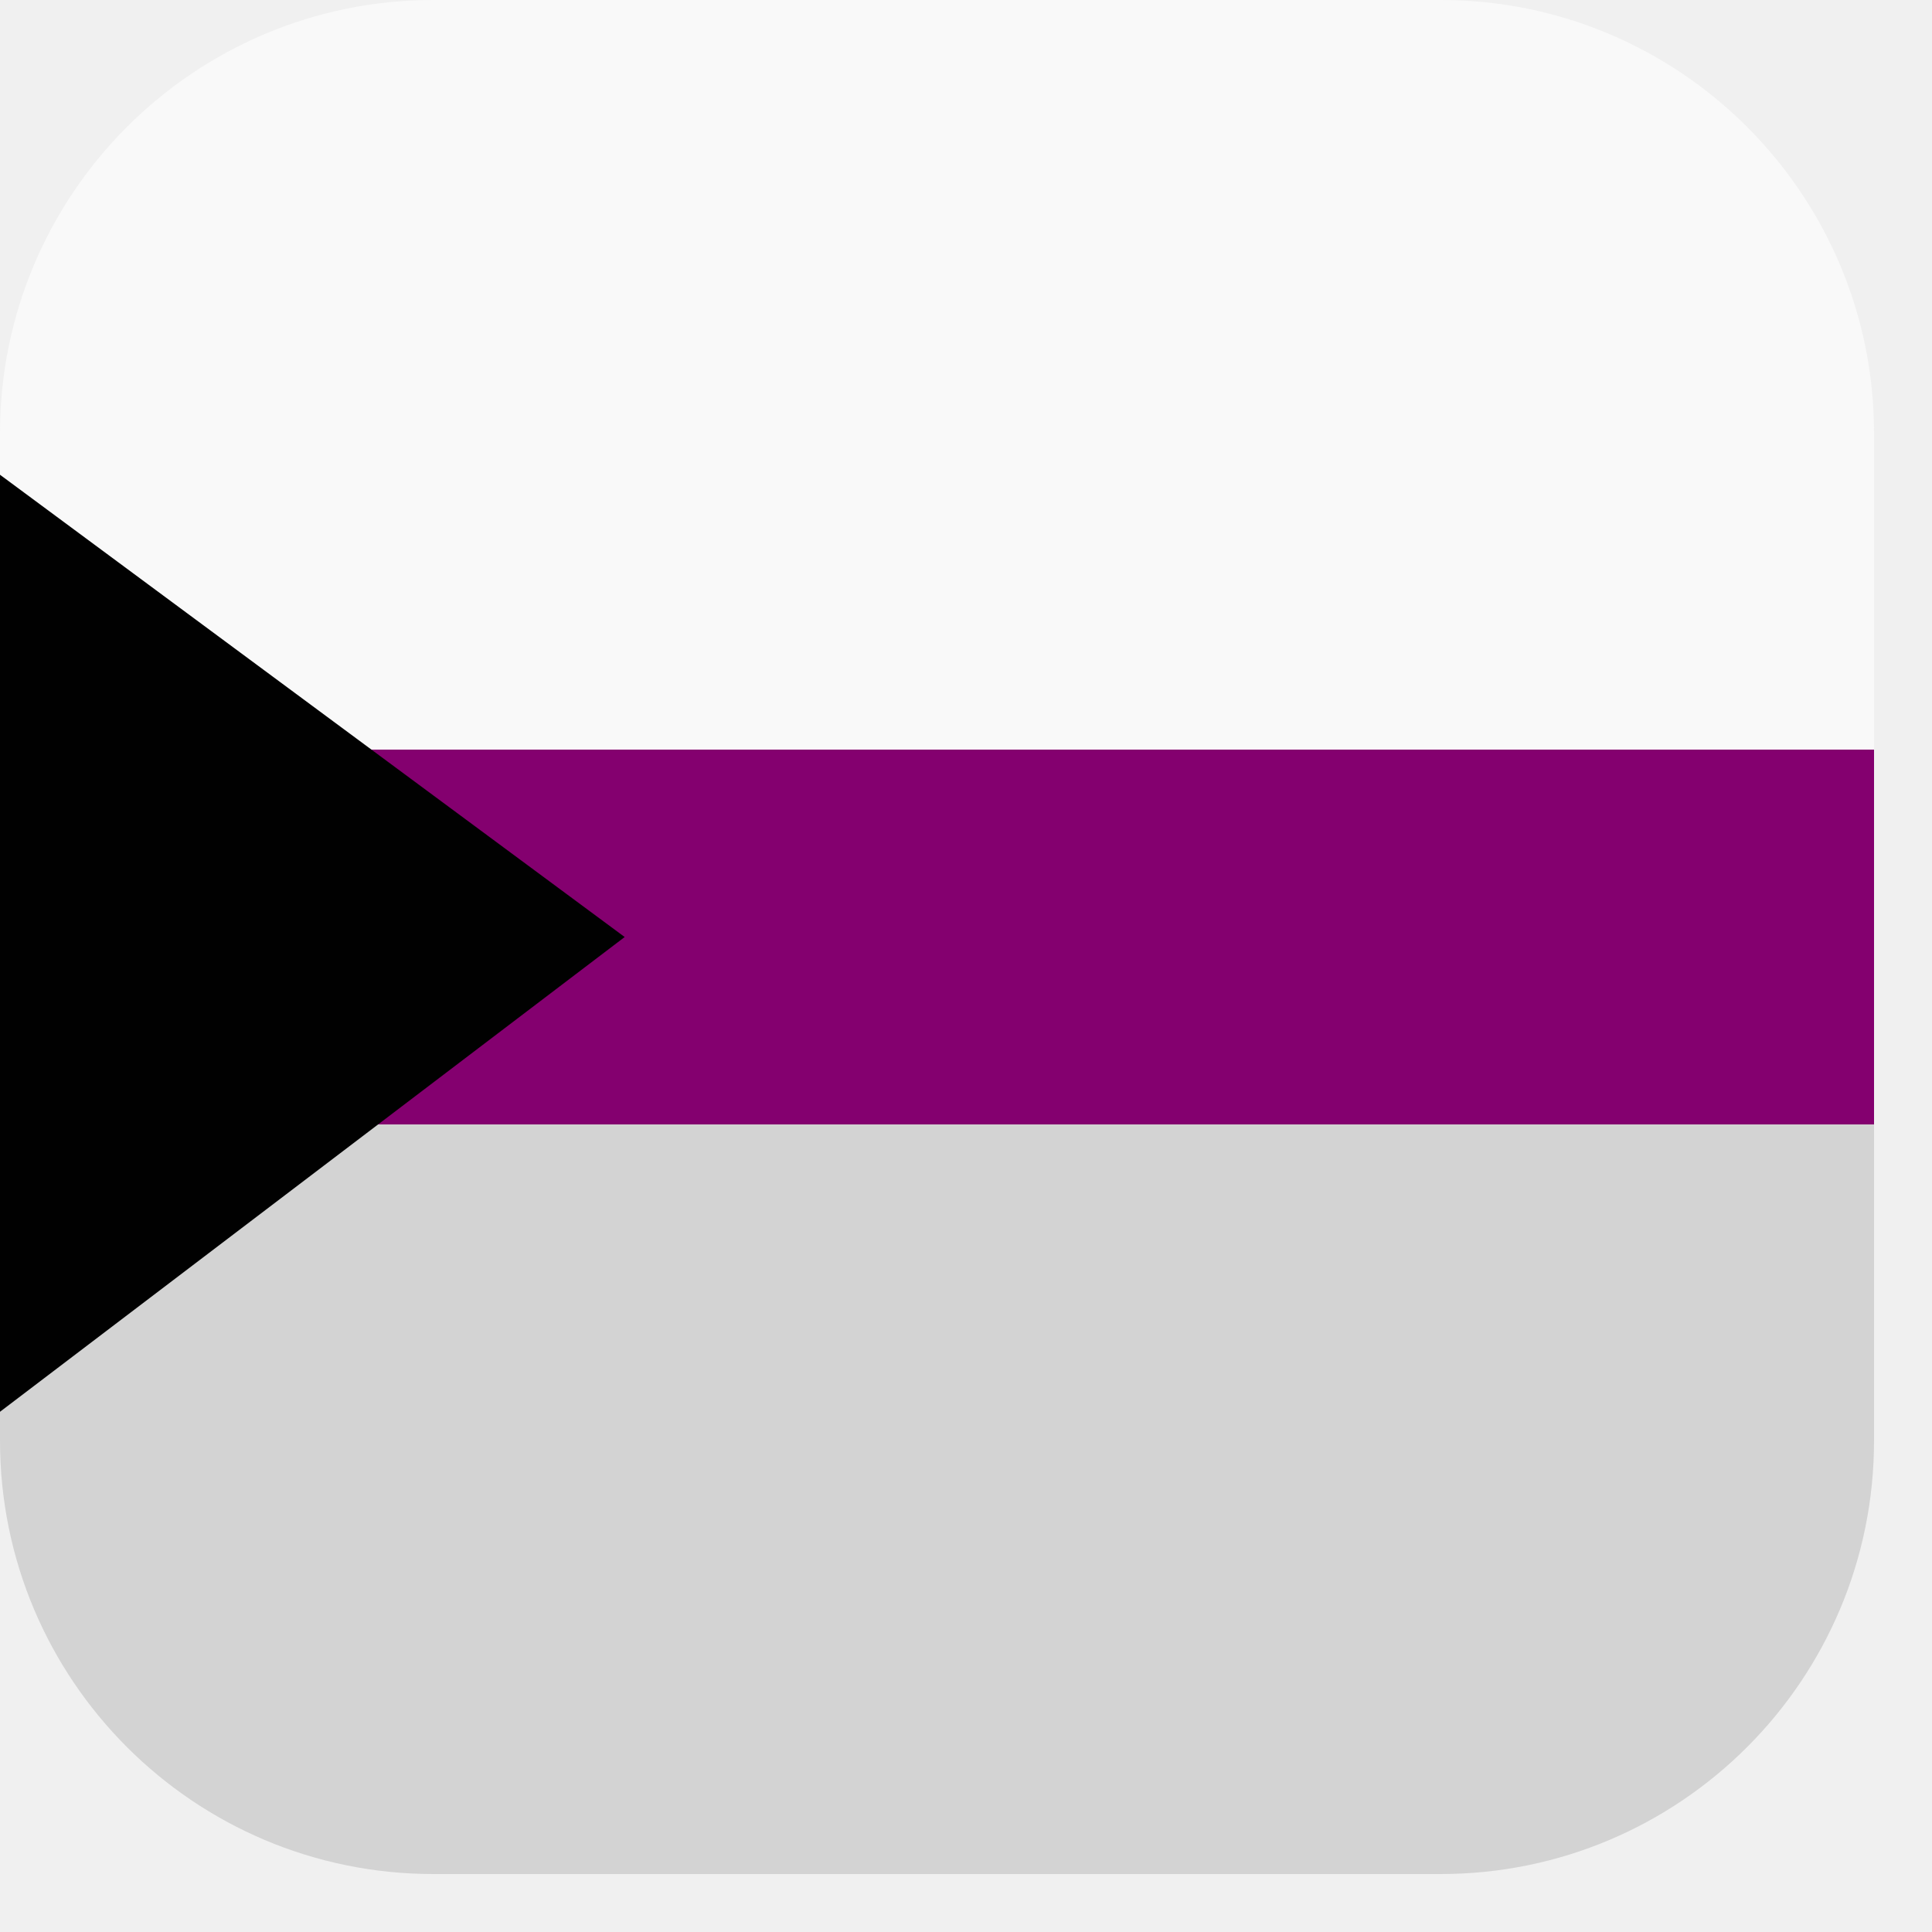
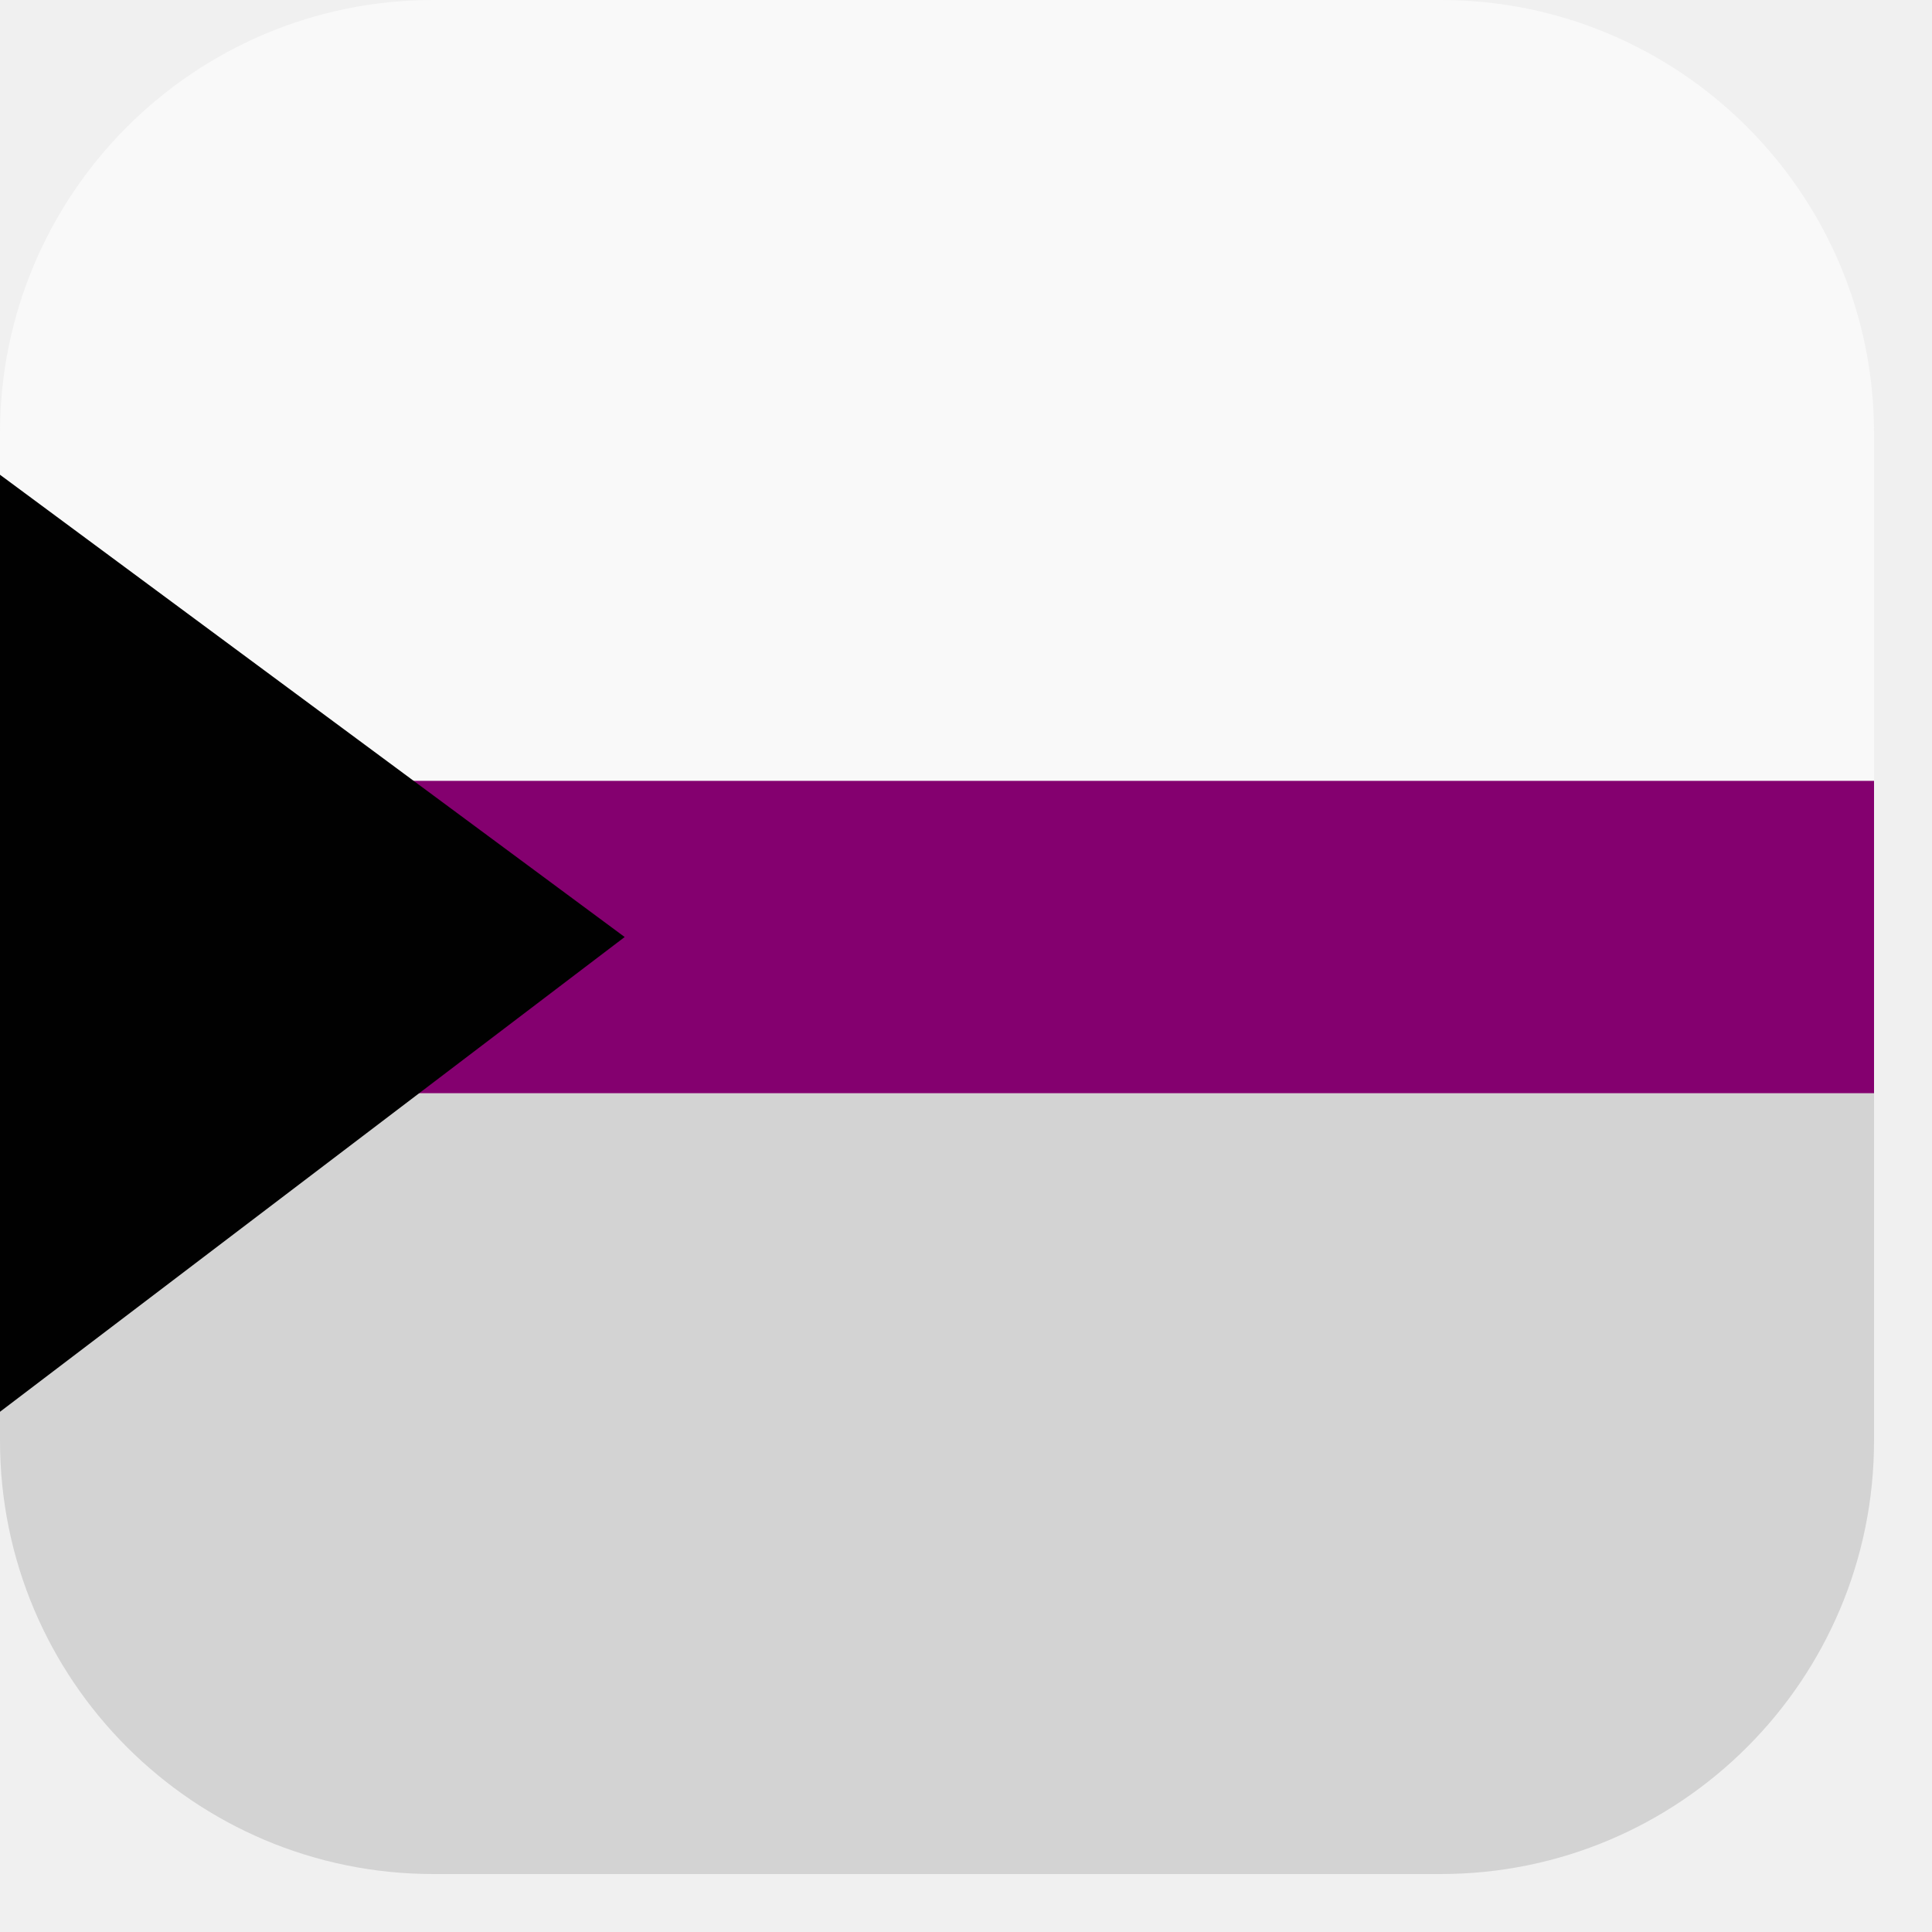
- <svg xmlns="http://www.w3.org/2000/svg" width="128" height="128" viewBox="0 0 15 15">
+ <svg xmlns="http://www.w3.org/2000/svg" viewBox="0 0 15 15">
  <mask id="m">
    <rect width="15" height="15" fill="#fff" rx="3.469" />
  </mask>
  <g mask="url(#m)" transform="scale(0.97)" transform-origin="center">
    <rect width="15" height="15" fill="#d3d3d3" />
-     <rect width="15" height="6" fill="#f9f9f9" />
-     <rect width="15" y="6" height="3" fill="#84006f" />
+     <rect width="15" height="8.75" fill="#84006f" />
+     <rect width="15" height="6.25" fill="#f9f9f9" />
    <path d="M5 7.5 0 3.8v7.5Z" fill="#010101" />
  </g>
</svg>
